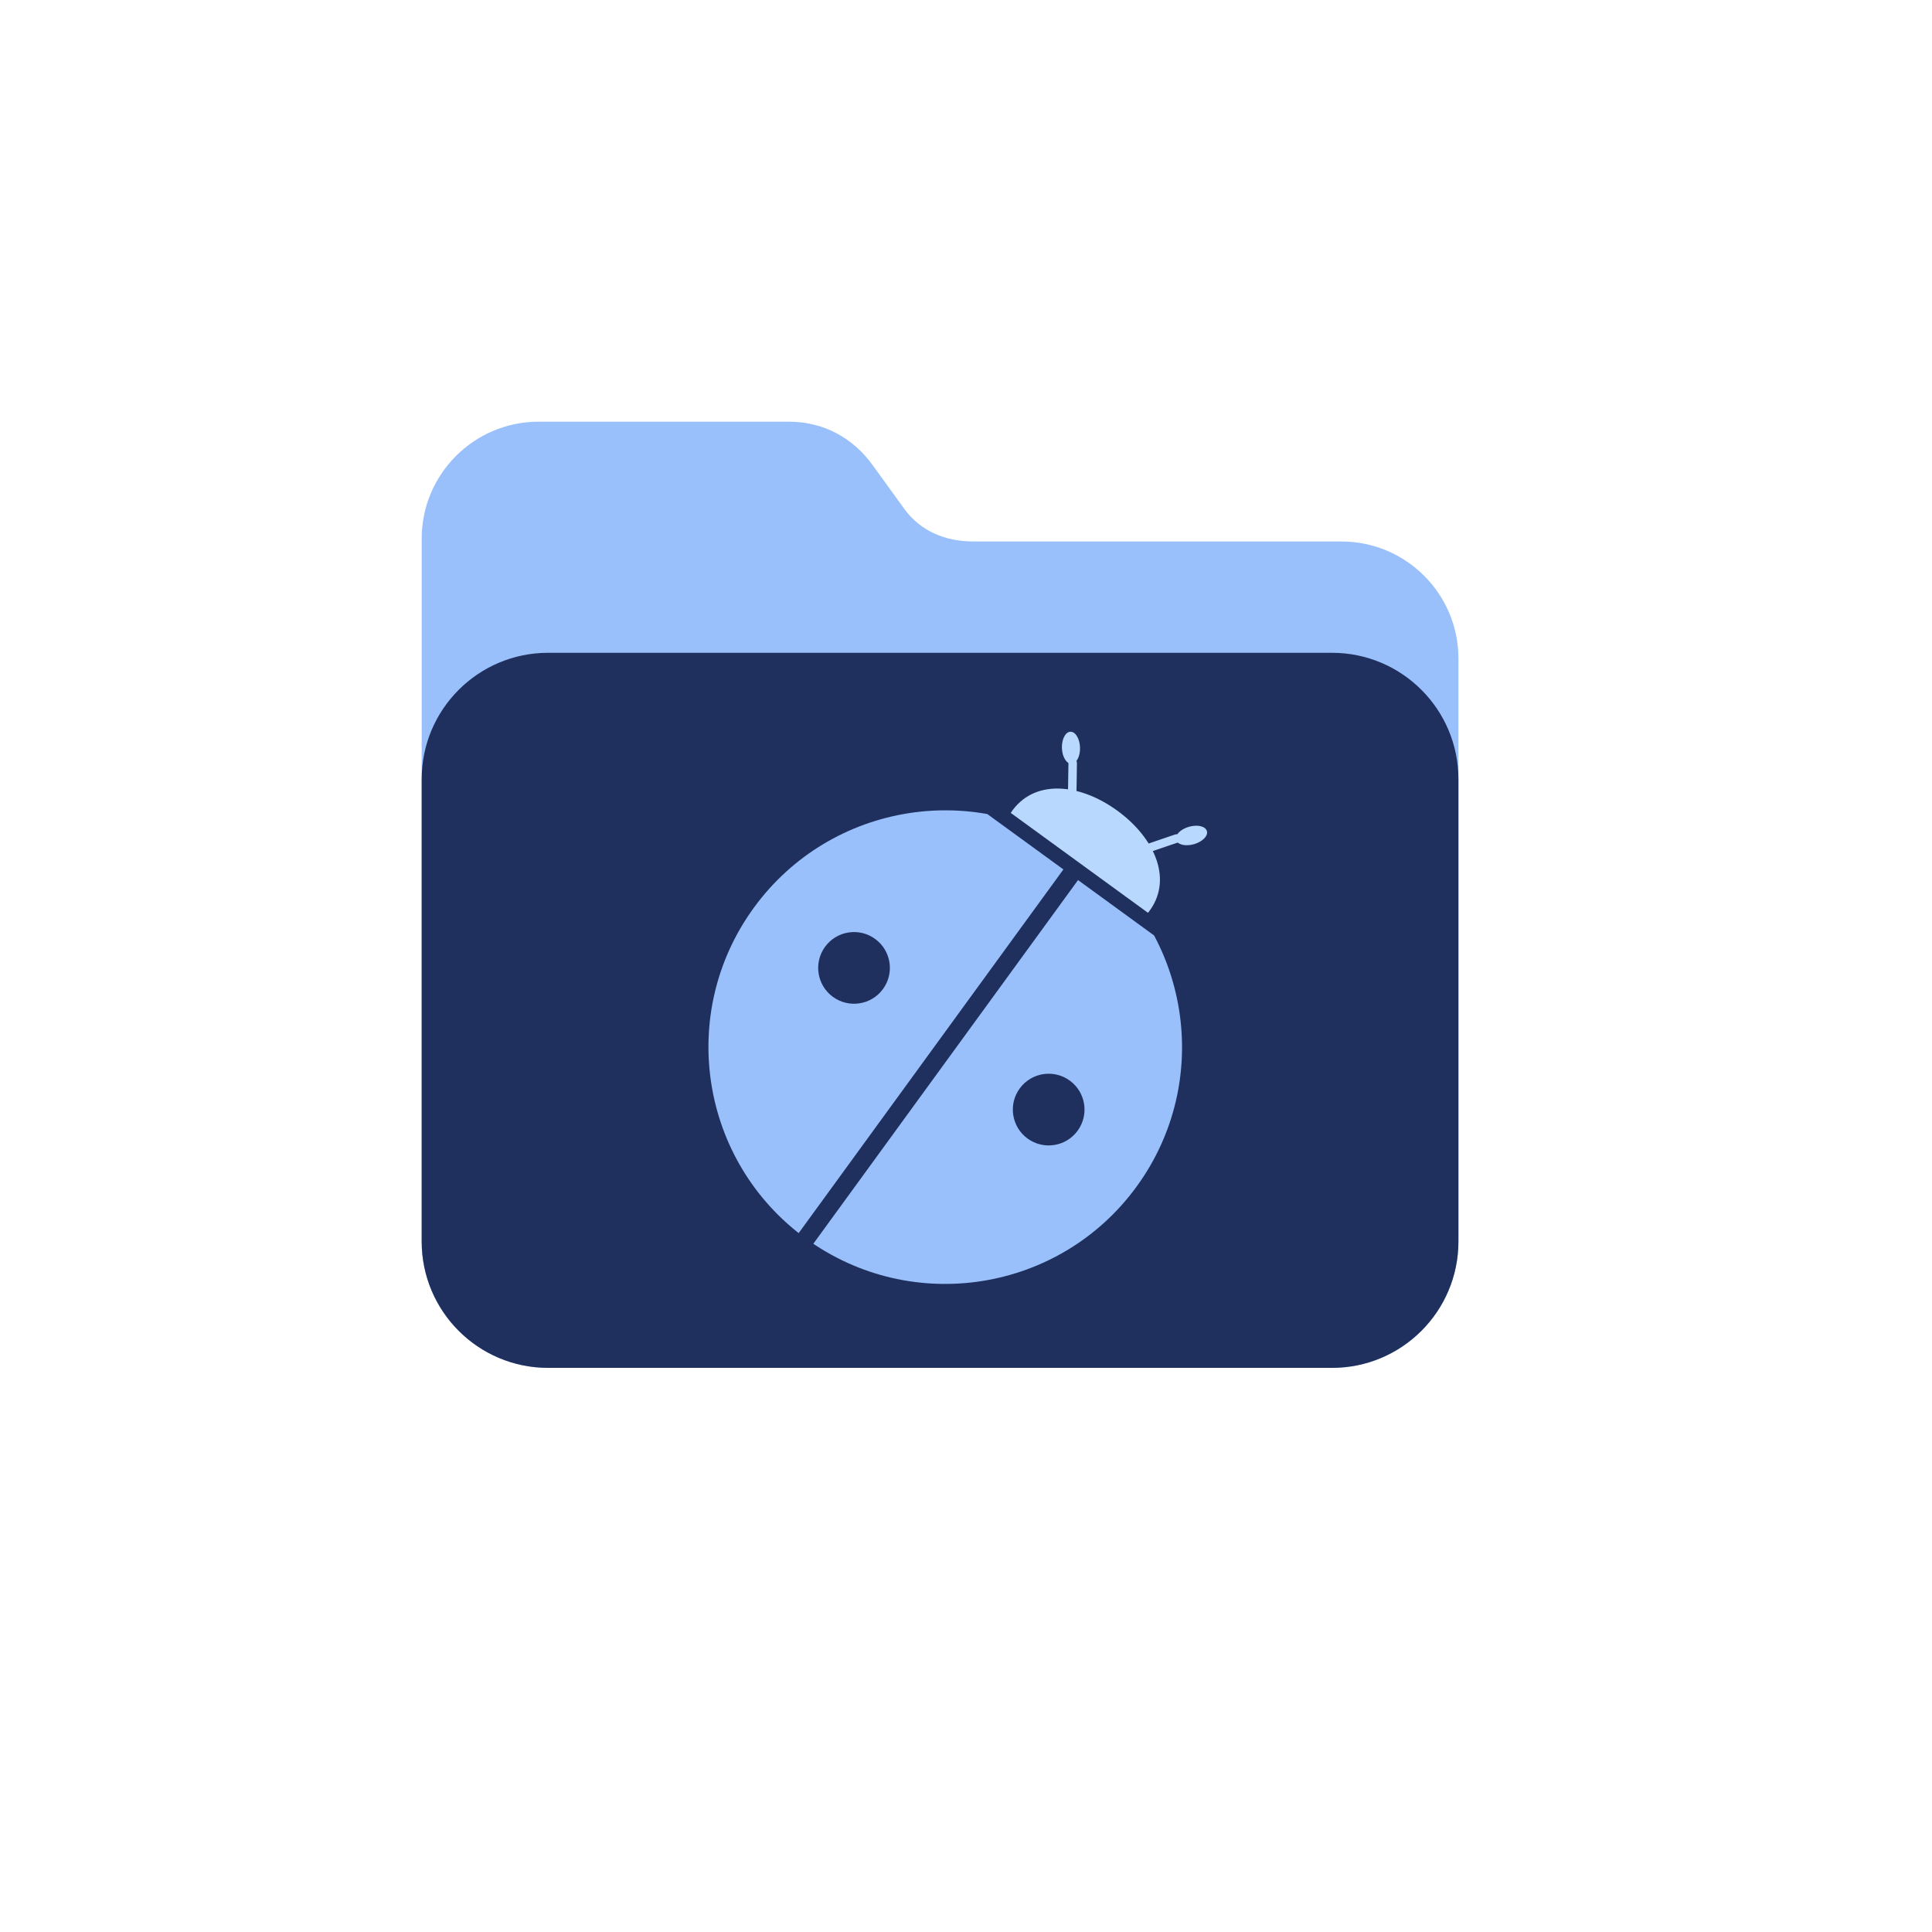
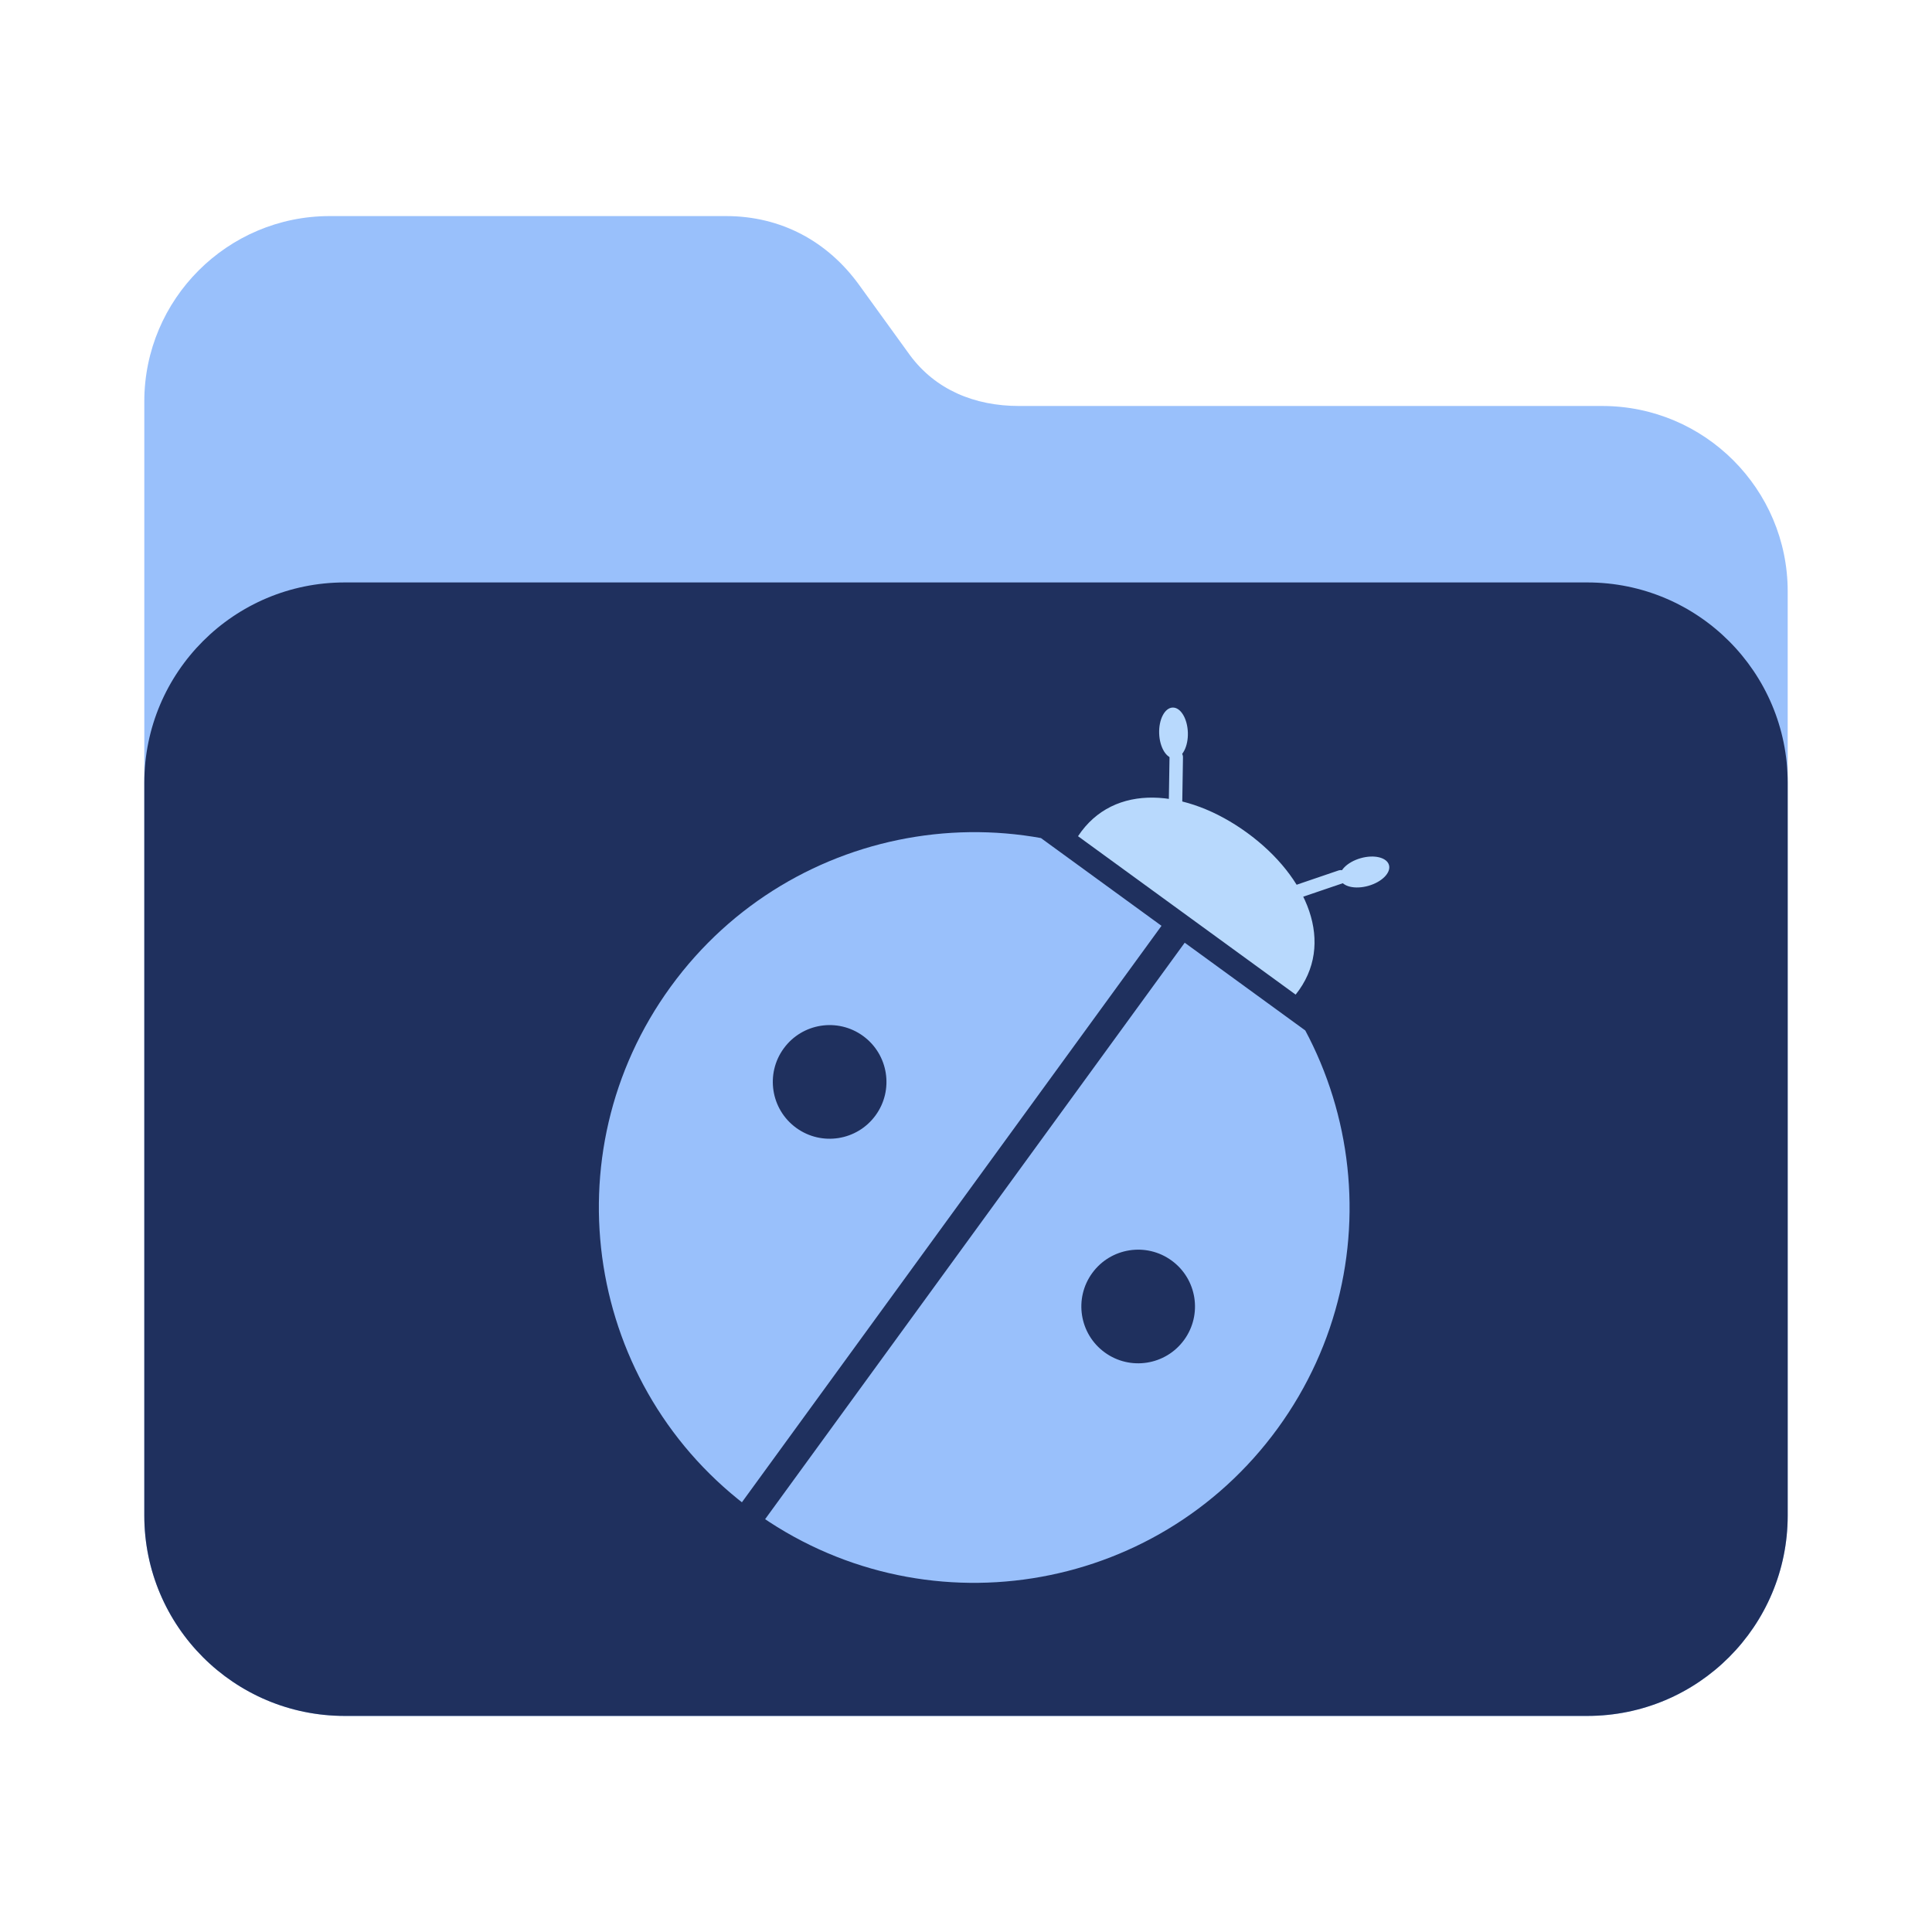
- <svg xmlns="http://www.w3.org/2000/svg" viewBox="0 0 1024 1024" width="100%" height="100%" fill="none">
+ <svg xmlns="http://www.w3.org/2000/svg" viewBox="175.25 151.25 646 646" width="100%" height="100%" fill="none">
  <defs>
    <clipPath id="wing-clip">
      <path d="M -130 -113 H -4.8 V 130 H -130 Z" />
      <path d="M 4.8 -113 H 130 V 130 H 4.8 Z" />
    </clipPath>
  </defs>
  <path d="M 223.5 285.5        C 223.5 251.3 251.3 223.5 285.5 223.5        H 418.0        C 436.5 223.5 452.0 232.0 462.5 246.5        L 479.5 270.0        C 488.0 281.5 501.0 287.0 516.0 287.0        H 711.0        C 745.2 287.0 773.0 314.8 773.0 349.0        V 658.0        C 773.0 695.0 743.0 725.0 706.0 725.0        H 290.5        C 253.5 725.0 223.5 695.0 223.5 658.0        Z" fill="#99C0FB" />
  <rect x="223.5" y="346.0" width="549.5" height="379.0" rx="67.0" ry="67.0" fill="#1F305E" />
  <g transform="translate(501.0, 555.0) rotate(36.05)">
    <circle cx="0" cy="0" r="125.5" fill="#99C0FB" clip-path="url(#wing-clip)" />
    <circle cx="-63.8" cy="-5.5" r="19.0" fill="#1F305E" />
    <circle cx="63.8" cy="-5.5" r="19.0" fill="#1F305E" />
    <path d="M -45.0 -120.8          C -46.0 -142.5 -25.0 -155.0 0.0 -155.0          C 25.0 -155.0 46.0 -142.5 45.0 -120.8          Z" fill="#B8D9FD" />
    <path d="M -24.5 -148.0          L -34.0 -161.5" stroke="#B8D9FD" stroke-width="4.5" stroke-linecap="round" />
    <ellipse cx="-39.5" cy="-167.5" rx="4.8" ry="8.5" transform="rotate(-38 -39.5 -167.5)" fill="#B8D9FD" />
    <path d="M 24.5 -148.0          L 34.0 -161.5" stroke="#B8D9FD" stroke-width="4.5" stroke-linecap="round" />
    <ellipse cx="39.5" cy="-167.5" rx="4.8" ry="8.5" transform="rotate(38 39.5 -167.5)" fill="#B8D9FD" />
  </g>
</svg>
